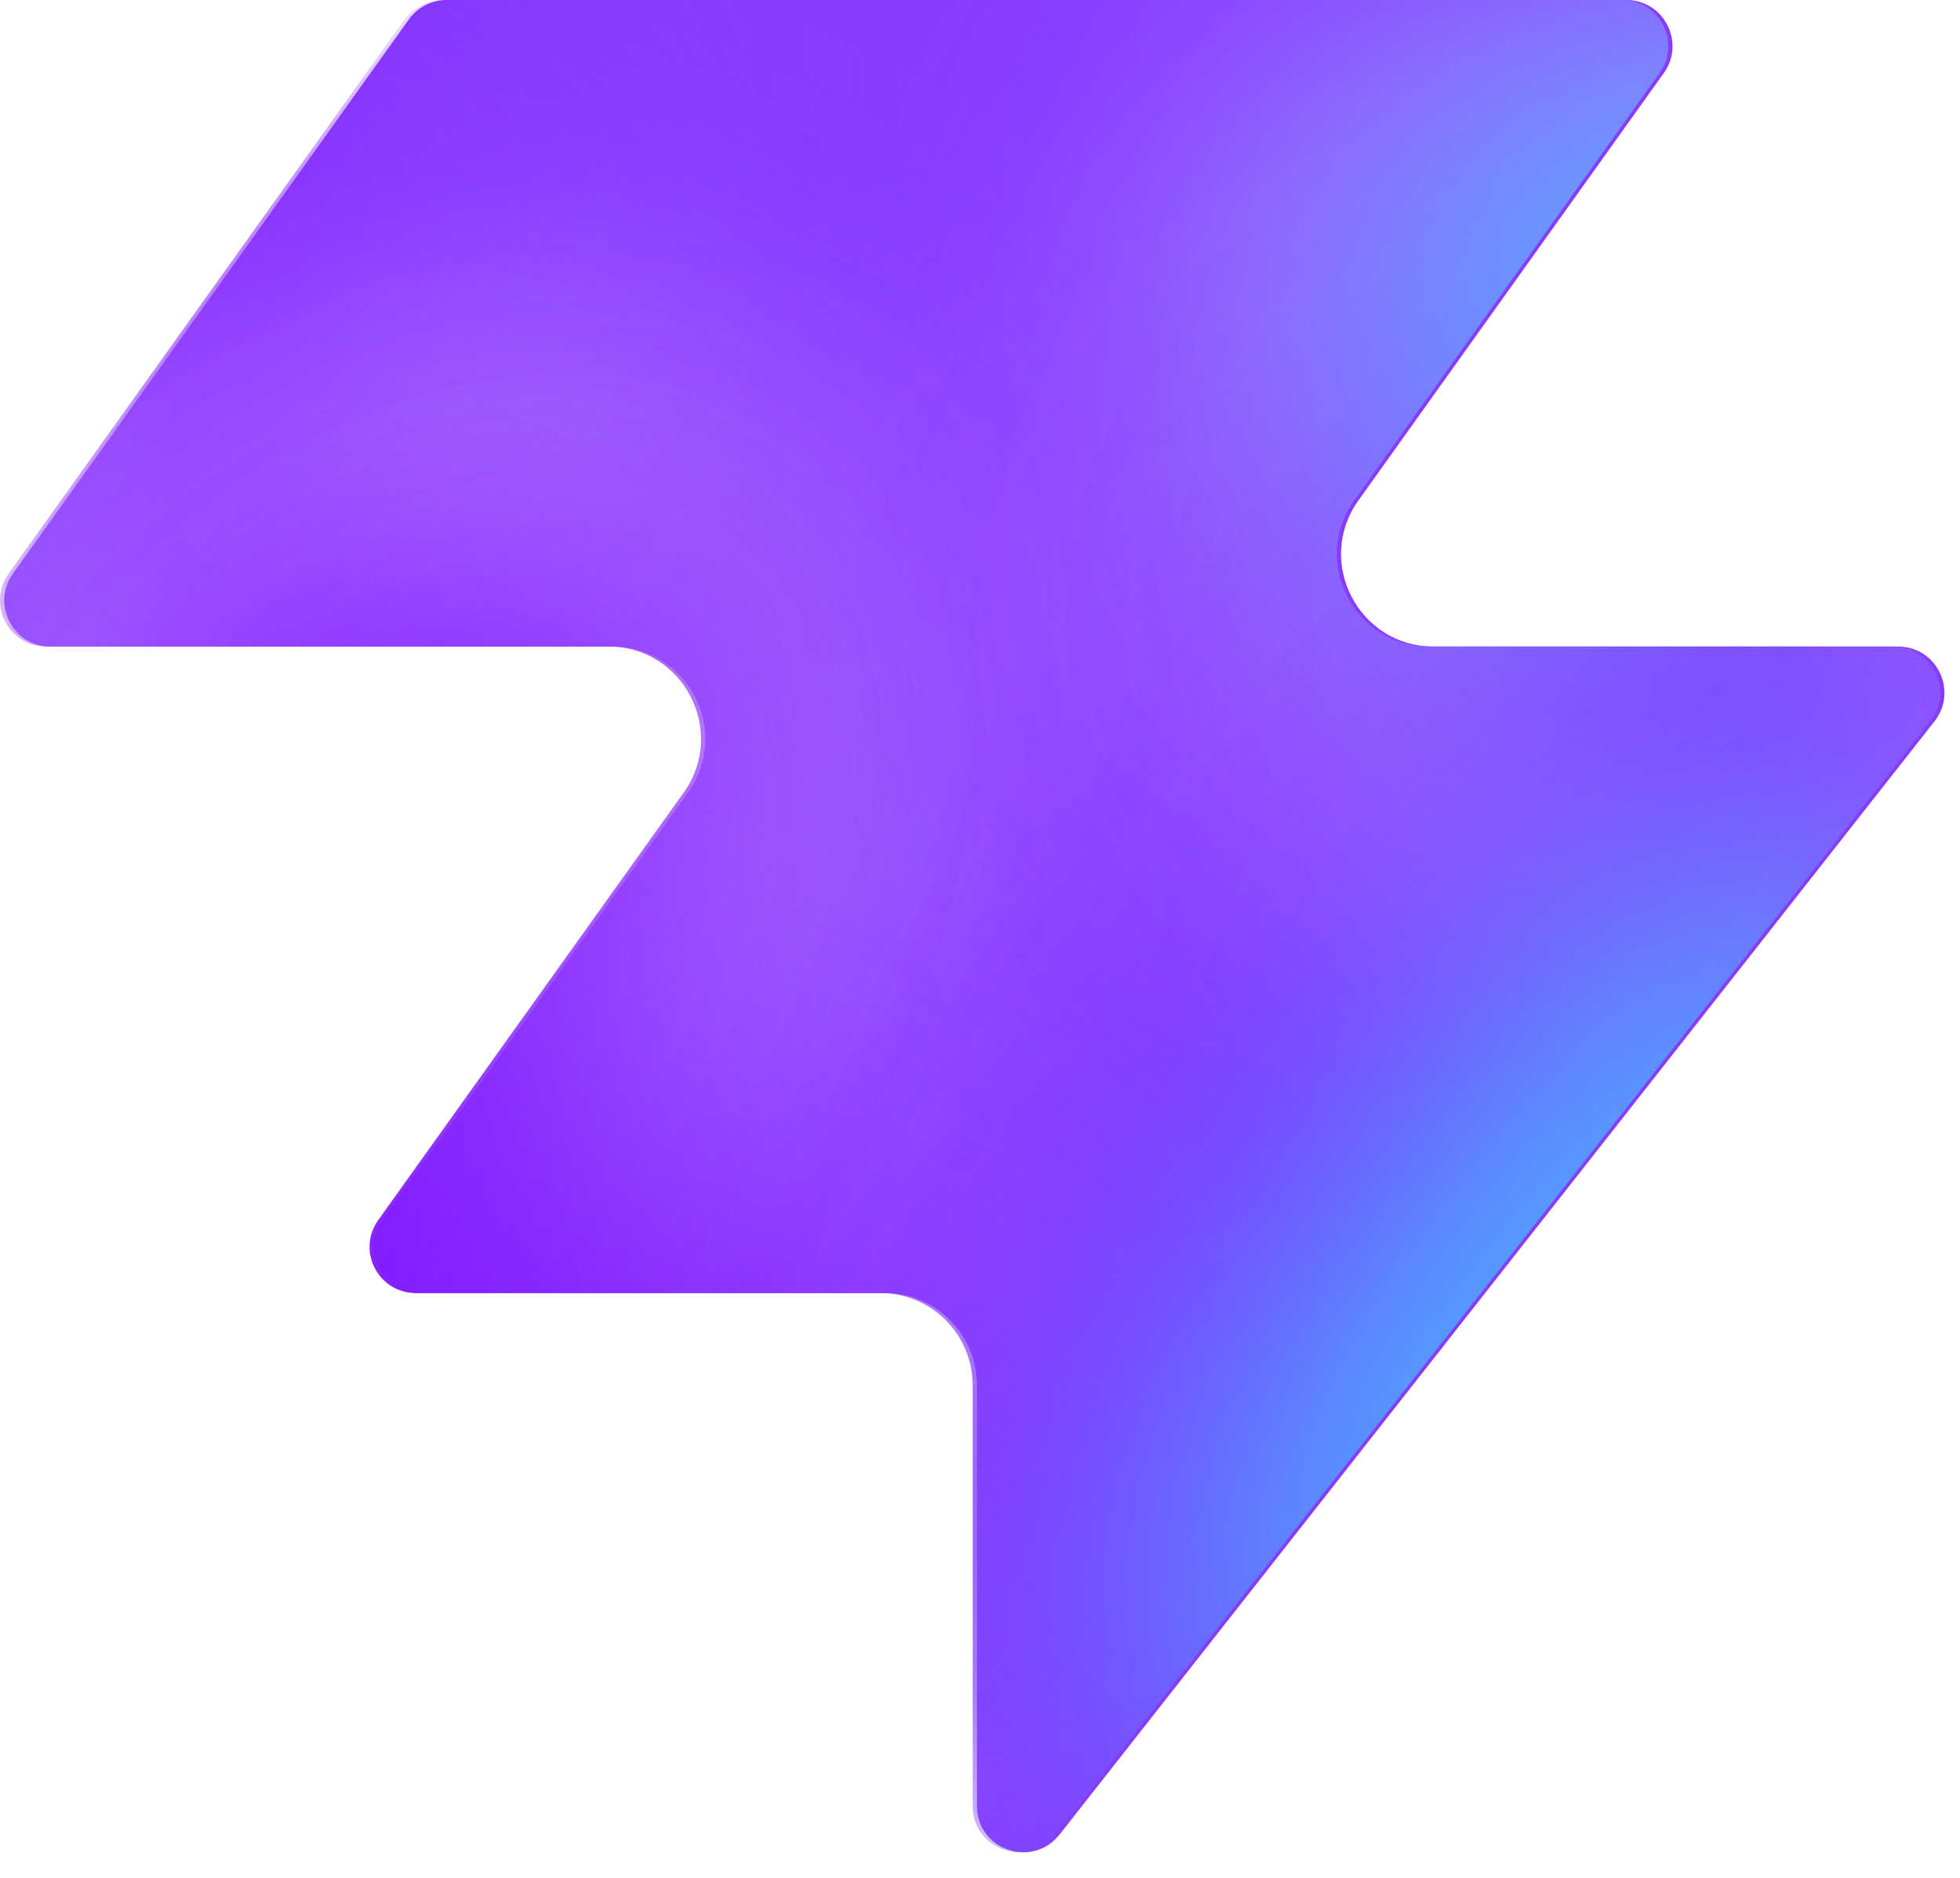
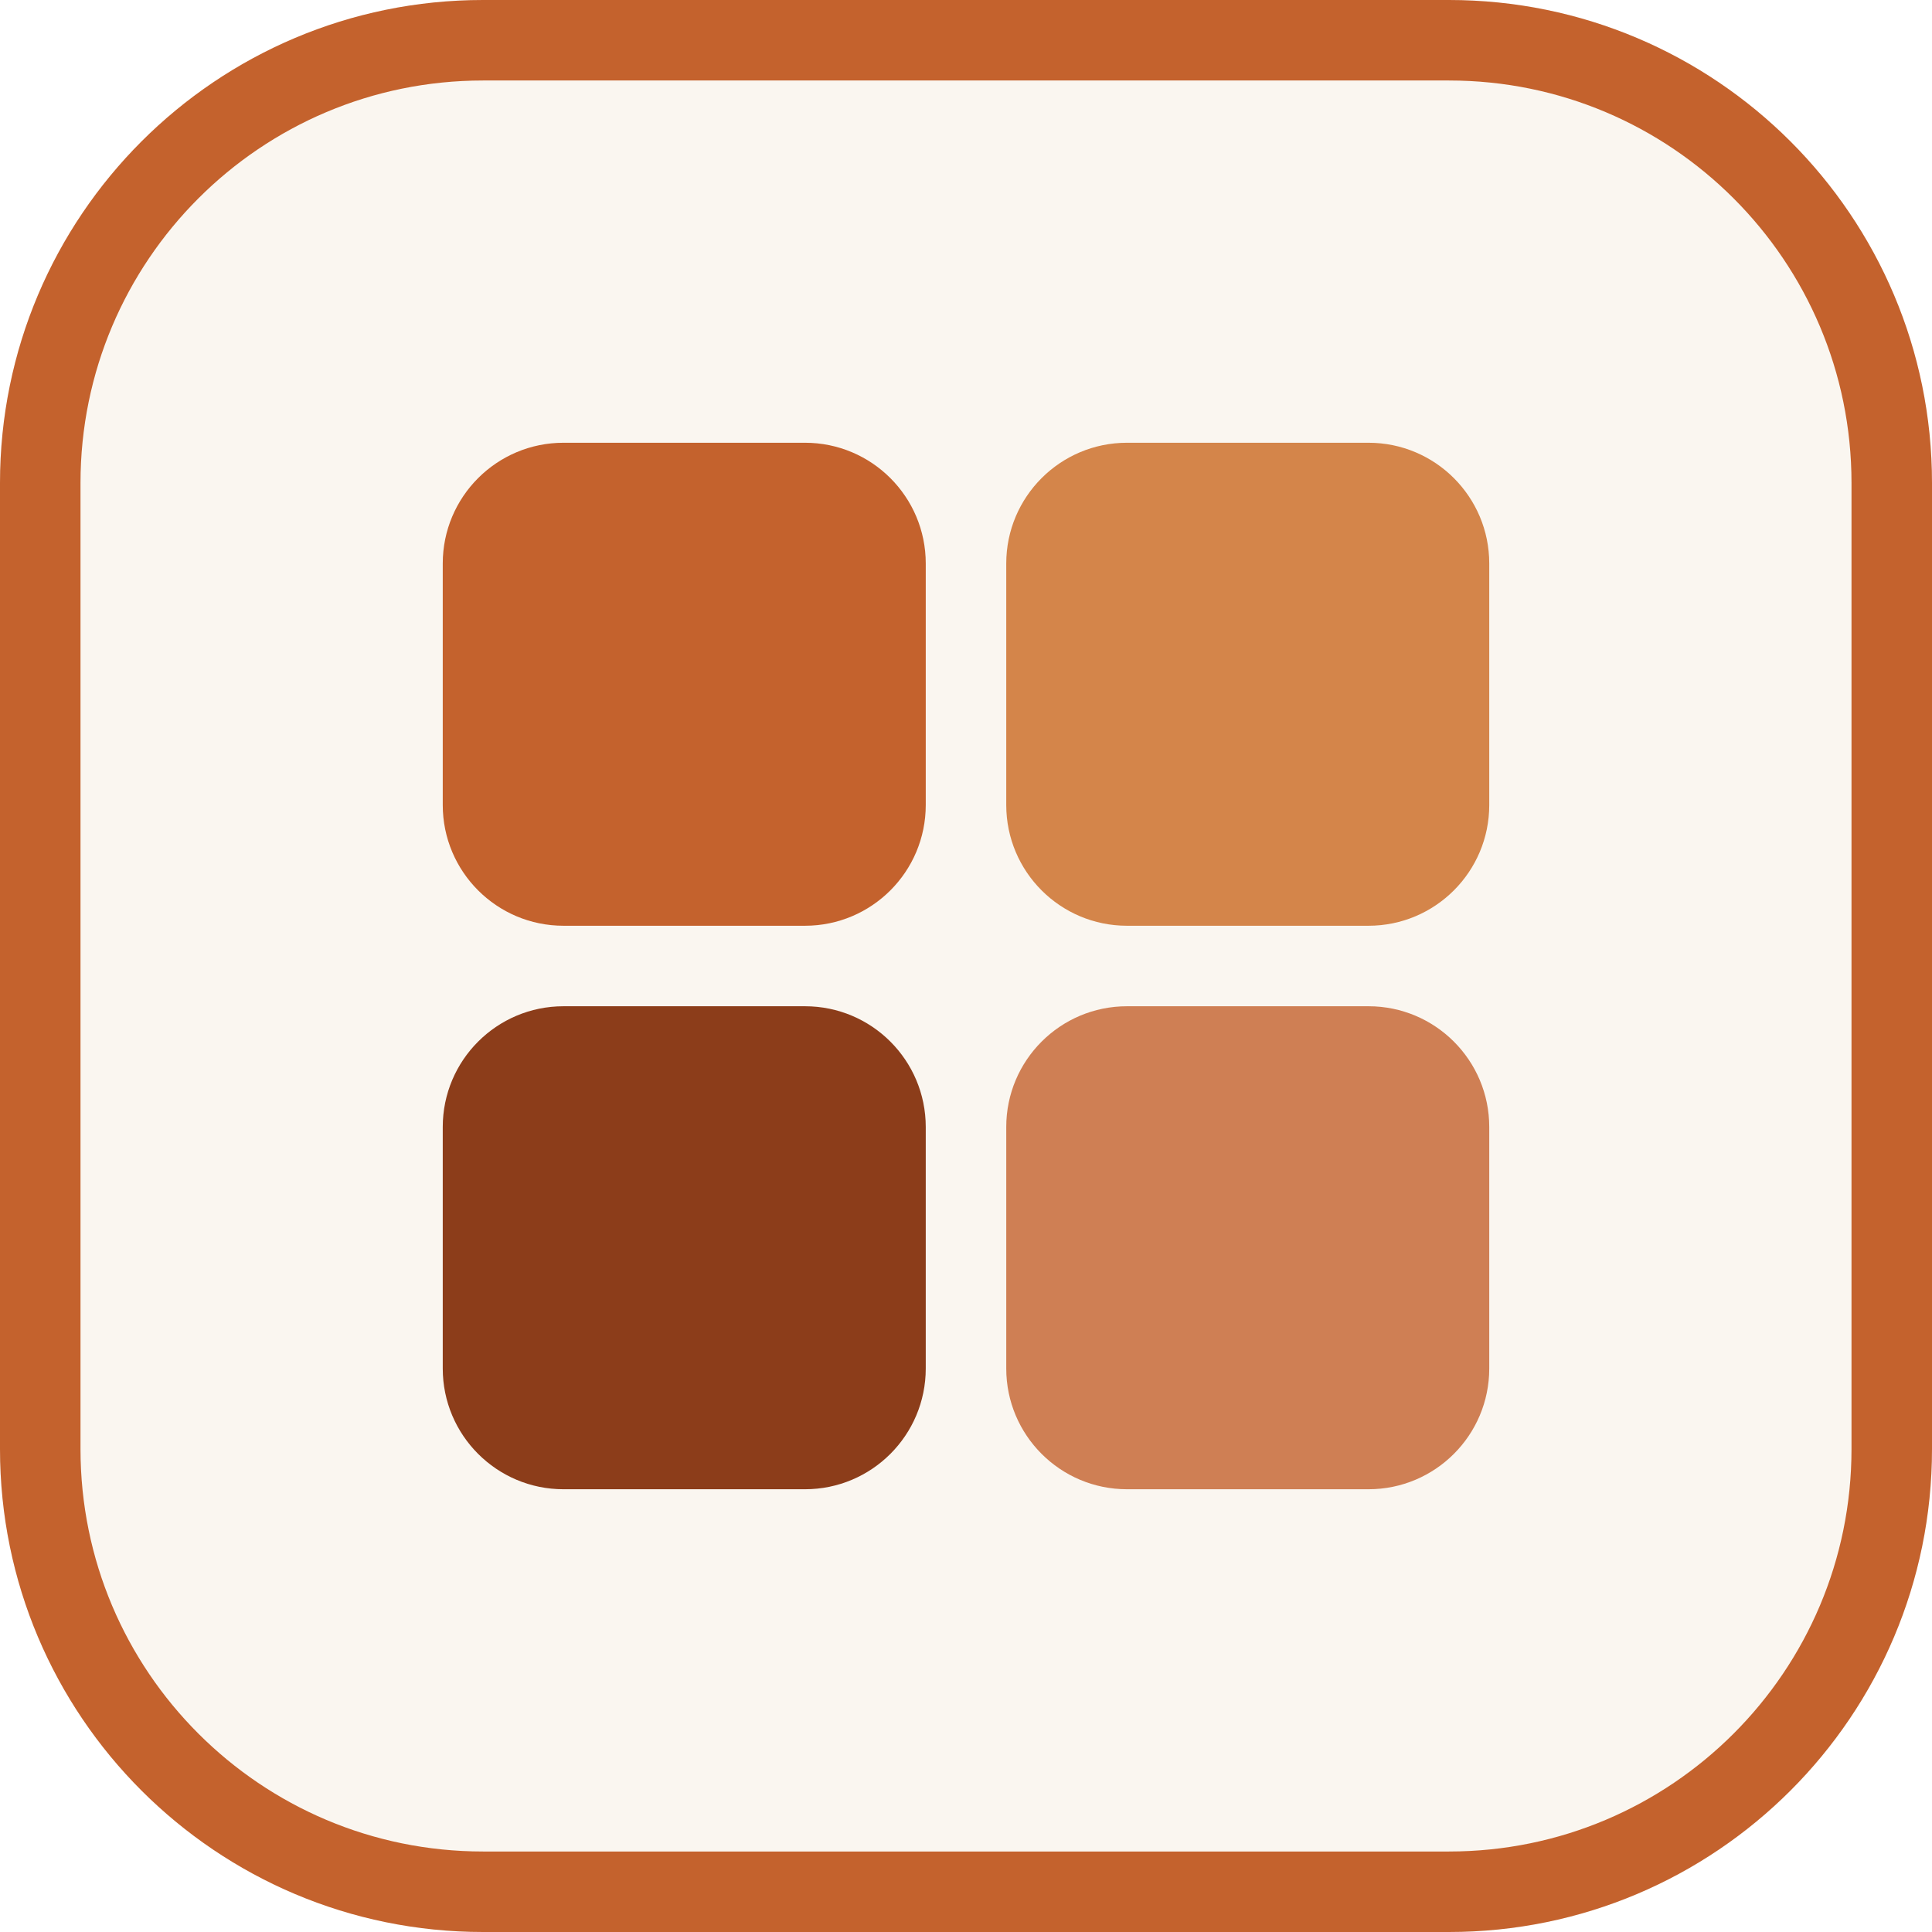
- <svg xmlns="http://www.w3.org/2000/svg" width="48" height="46" fill="none" viewBox="0 0 48 46">
-   <path fill="#863bff" d="M25.946 44.938c-.664.845-2.021.375-2.021-.698V33.937a2.26 2.26 0 0 0-2.262-2.262H10.287c-.92 0-1.456-1.04-.92-1.788l7.48-10.471c1.07-1.497 0-3.578-1.842-3.578H1.237c-.92 0-1.456-1.04-.92-1.788L10.013.474c.214-.297.556-.474.92-.474h28.894c.92 0 1.456 1.04.92 1.788l-7.48 10.471c-1.07 1.498 0 3.579 1.842 3.579h11.377c.943 0 1.473 1.088.89 1.83L25.947 44.94z" style="fill:#863bff;fill:color(display-p3 .525 .23 1);fill-opacity:1" />
-   <mask id="a" width="48" height="46" x="0" y="0" maskUnits="userSpaceOnUse" style="mask-type:alpha">
-     <path fill="#000" d="M25.842 44.938c-.664.844-2.021.375-2.021-.698V33.937a2.26 2.26 0 0 0-2.262-2.262H10.183c-.92 0-1.456-1.04-.92-1.788l7.48-10.471c1.07-1.498 0-3.579-1.842-3.579H1.133c-.92 0-1.456-1.04-.92-1.787L9.91.473c.214-.297.556-.474.92-.474h28.894c.92 0 1.456 1.04.92 1.788l-7.48 10.471c-1.07 1.498 0 3.578 1.842 3.578h11.377c.943 0 1.473 1.088.89 1.832L25.843 44.94z" style="fill:#000;fill-opacity:1" />
-   </mask>
-   <g mask="url(#a)">
-     <g filter="url(#b)">
-       <ellipse cx="5.508" cy="14.704" fill="#ede6ff" rx="5.508" ry="14.704" style="fill:#ede6ff;fill:color(display-p3 .927 .903 1);fill-opacity:1" transform="matrix(.00324 1 1 -.00324 -4.47 31.516)" />
-     </g>
-     <g filter="url(#c)">
-       <ellipse cx="10.399" cy="29.851" fill="#ede6ff" rx="10.399" ry="29.851" style="fill:#ede6ff;fill:color(display-p3 .927 .903 1);fill-opacity:1" transform="matrix(.00324 1 1 -.00324 -39.328 7.883)" />
-     </g>
-     <g filter="url(#d)">
-       <ellipse cx="5.508" cy="30.487" fill="#7e14ff" rx="5.508" ry="30.487" style="fill:#7e14ff;fill:color(display-p3 .492 .077 1);fill-opacity:1" transform="rotate(89.814 -25.913 -14.639)scale(1 -1)" />
-     </g>
-     <g filter="url(#e)">
-       <ellipse cx="5.508" cy="30.599" fill="#7e14ff" rx="5.508" ry="30.599" style="fill:#7e14ff;fill:color(display-p3 .492 .077 1);fill-opacity:1" transform="rotate(89.814 -32.644 -3.334)scale(1 -1)" />
-     </g>
-     <g filter="url(#f)">
-       <ellipse cx="5.508" cy="30.599" fill="#7e14ff" rx="5.508" ry="30.599" style="fill:#7e14ff;fill:color(display-p3 .492 .077 1);fill-opacity:1" transform="matrix(.00324 1 1 -.00324 -34.34 30.47)" />
-     </g>
-     <g filter="url(#g)">
-       <ellipse cx="14.072" cy="22.078" fill="#ede6ff" rx="14.072" ry="22.078" style="fill:#ede6ff;fill:color(display-p3 .927 .903 1);fill-opacity:1" transform="rotate(93.35 24.506 48.493)scale(-1 1)" />
-     </g>
-     <g filter="url(#h)">
-       <ellipse cx="3.47" cy="21.501" fill="#7e14ff" rx="3.47" ry="21.501" style="fill:#7e14ff;fill:color(display-p3 .492 .077 1);fill-opacity:1" transform="rotate(89.009 28.708 47.59)scale(-1 1)" />
-     </g>
-     <g filter="url(#i)">
-       <ellipse cx="3.47" cy="21.501" fill="#7e14ff" rx="3.47" ry="21.501" style="fill:#7e14ff;fill:color(display-p3 .492 .077 1);fill-opacity:1" transform="rotate(89.009 28.708 47.59)scale(-1 1)" />
-     </g>
-     <g filter="url(#j)">
-       <ellipse cx=".387" cy="8.972" fill="#7e14ff" rx="4.407" ry="29.108" style="fill:#7e14ff;fill:color(display-p3 .492 .077 1);fill-opacity:1" transform="rotate(39.51 .387 8.972)" />
-     </g>
-     <g filter="url(#k)">
-       <ellipse cx="47.523" cy="-6.092" fill="#7e14ff" rx="4.407" ry="29.108" style="fill:#7e14ff;fill:color(display-p3 .492 .077 1);fill-opacity:1" transform="rotate(37.892 47.523 -6.092)" />
-     </g>
-     <g filter="url(#l)">
-       <ellipse cx="41.412" cy="6.333" fill="#47bfff" rx="5.971" ry="9.665" style="fill:#47bfff;fill:color(display-p3 .28 .748 1);fill-opacity:1" transform="rotate(37.892 41.412 6.333)" />
-     </g>
-     <g filter="url(#m)">
-       <ellipse cx="-1.879" cy="38.332" fill="#7e14ff" rx="4.407" ry="29.108" style="fill:#7e14ff;fill:color(display-p3 .492 .077 1);fill-opacity:1" transform="rotate(37.892 -1.88 38.332)" />
-     </g>
-     <g filter="url(#n)">
-       <ellipse cx="-1.879" cy="38.332" fill="#7e14ff" rx="4.407" ry="29.108" style="fill:#7e14ff;fill:color(display-p3 .492 .077 1);fill-opacity:1" transform="rotate(37.892 -1.88 38.332)" />
-     </g>
-     <g filter="url(#o)">
-       <ellipse cx="35.651" cy="29.907" fill="#7e14ff" rx="4.407" ry="29.108" style="fill:#7e14ff;fill:color(display-p3 .492 .077 1);fill-opacity:1" transform="rotate(37.892 35.651 29.907)" />
-     </g>
-     <g filter="url(#p)">
-       <ellipse cx="38.418" cy="32.4" fill="#47bfff" rx="5.971" ry="15.297" style="fill:#47bfff;fill:color(display-p3 .28 .748 1);fill-opacity:1" transform="rotate(37.892 38.418 32.4)" />
-     </g>
+ <svg xmlns="http://www.w3.org/2000/svg" width="48" height="48" viewBox="0 0 48 48" fill="none">
+   <rect width="48" height="48" rx="12" fill="#FAF6F0" />
+   <rect x="1" y="1" width="46" height="46" rx="11" stroke="#C4622D" stroke-width="2" />
+   <g transform="translate(10, 10)">
+     <rect x="1" y="1" width="12" height="12" rx="3" fill="#C4622D" />
+     <rect x="15" y="1" width="12" height="12" rx="3" fill="#D4854A" />
+     <rect x="1" y="15" width="12" height="12" rx="3" fill="#8C3D1A" />
+     <rect x="15" y="15" width="12" height="12" rx="3" fill="#C4622D" fill-opacity="0.8" />
  </g>
-   <defs>
-     <filter id="b" width="60.045" height="41.654" x="-19.77" y="16.149" color-interpolation-filters="sRGB" filterUnits="userSpaceOnUse">
-       <feFlood flood-opacity="0" result="BackgroundImageFix" />
-       <feBlend in="SourceGraphic" in2="BackgroundImageFix" result="shape" />
-       <feGaussianBlur result="effect1_foregroundBlur_2002_17158" stdDeviation="7.659" />
-     </filter>
-     <filter id="c" width="90.34" height="51.437" x="-54.613" y="-7.533" color-interpolation-filters="sRGB" filterUnits="userSpaceOnUse">
-       <feFlood flood-opacity="0" result="BackgroundImageFix" />
-       <feBlend in="SourceGraphic" in2="BackgroundImageFix" result="shape" />
-       <feGaussianBlur result="effect1_foregroundBlur_2002_17158" stdDeviation="7.659" />
-     </filter>
-     <filter id="d" width="79.355" height="29.4" x="-49.64" y="2.03" color-interpolation-filters="sRGB" filterUnits="userSpaceOnUse">
-       <feFlood flood-opacity="0" result="BackgroundImageFix" />
-       <feBlend in="SourceGraphic" in2="BackgroundImageFix" result="shape" />
-       <feGaussianBlur result="effect1_foregroundBlur_2002_17158" stdDeviation="4.596" />
-     </filter>
-     <filter id="e" width="79.579" height="29.4" x="-45.045" y="20.029" color-interpolation-filters="sRGB" filterUnits="userSpaceOnUse">
-       <feFlood flood-opacity="0" result="BackgroundImageFix" />
-       <feBlend in="SourceGraphic" in2="BackgroundImageFix" result="shape" />
-       <feGaussianBlur result="effect1_foregroundBlur_2002_17158" stdDeviation="4.596" />
-     </filter>
-     <filter id="f" width="79.579" height="29.4" x="-43.513" y="21.178" color-interpolation-filters="sRGB" filterUnits="userSpaceOnUse">
-       <feFlood flood-opacity="0" result="BackgroundImageFix" />
-       <feBlend in="SourceGraphic" in2="BackgroundImageFix" result="shape" />
-       <feGaussianBlur result="effect1_foregroundBlur_2002_17158" stdDeviation="4.596" />
-     </filter>
-     <filter id="g" width="74.749" height="58.852" x="15.756" y="-17.901" color-interpolation-filters="sRGB" filterUnits="userSpaceOnUse">
-       <feFlood flood-opacity="0" result="BackgroundImageFix" />
-       <feBlend in="SourceGraphic" in2="BackgroundImageFix" result="shape" />
-       <feGaussianBlur result="effect1_foregroundBlur_2002_17158" stdDeviation="7.659" />
-     </filter>
-     <filter id="h" width="61.377" height="25.362" x="23.548" y="2.284" color-interpolation-filters="sRGB" filterUnits="userSpaceOnUse">
-       <feFlood flood-opacity="0" result="BackgroundImageFix" />
-       <feBlend in="SourceGraphic" in2="BackgroundImageFix" result="shape" />
-       <feGaussianBlur result="effect1_foregroundBlur_2002_17158" stdDeviation="4.596" />
-     </filter>
-     <filter id="i" width="61.377" height="25.362" x="23.548" y="2.284" color-interpolation-filters="sRGB" filterUnits="userSpaceOnUse">
-       <feFlood flood-opacity="0" result="BackgroundImageFix" />
-       <feBlend in="SourceGraphic" in2="BackgroundImageFix" result="shape" />
-       <feGaussianBlur result="effect1_foregroundBlur_2002_17158" stdDeviation="4.596" />
-     </filter>
-     <filter id="j" width="56.045" height="63.649" x="-27.636" y="-22.853" color-interpolation-filters="sRGB" filterUnits="userSpaceOnUse">
-       <feFlood flood-opacity="0" result="BackgroundImageFix" />
-       <feBlend in="SourceGraphic" in2="BackgroundImageFix" result="shape" />
-       <feGaussianBlur result="effect1_foregroundBlur_2002_17158" stdDeviation="4.596" />
-     </filter>
-     <filter id="k" width="54.814" height="64.646" x="20.116" y="-38.415" color-interpolation-filters="sRGB" filterUnits="userSpaceOnUse">
-       <feFlood flood-opacity="0" result="BackgroundImageFix" />
-       <feBlend in="SourceGraphic" in2="BackgroundImageFix" result="shape" />
-       <feGaussianBlur result="effect1_foregroundBlur_2002_17158" stdDeviation="4.596" />
-     </filter>
-     <filter id="l" width="33.541" height="35.313" x="24.641" y="-11.323" color-interpolation-filters="sRGB" filterUnits="userSpaceOnUse">
-       <feFlood flood-opacity="0" result="BackgroundImageFix" />
-       <feBlend in="SourceGraphic" in2="BackgroundImageFix" result="shape" />
-       <feGaussianBlur result="effect1_foregroundBlur_2002_17158" stdDeviation="4.596" />
-     </filter>
-     <filter id="m" width="54.814" height="64.646" x="-29.286" y="6.009" color-interpolation-filters="sRGB" filterUnits="userSpaceOnUse">
-       <feFlood flood-opacity="0" result="BackgroundImageFix" />
-       <feBlend in="SourceGraphic" in2="BackgroundImageFix" result="shape" />
-       <feGaussianBlur result="effect1_foregroundBlur_2002_17158" stdDeviation="4.596" />
-     </filter>
-     <filter id="n" width="54.814" height="64.646" x="-29.286" y="6.009" color-interpolation-filters="sRGB" filterUnits="userSpaceOnUse">
-       <feFlood flood-opacity="0" result="BackgroundImageFix" />
-       <feBlend in="SourceGraphic" in2="BackgroundImageFix" result="shape" />
-       <feGaussianBlur result="effect1_foregroundBlur_2002_17158" stdDeviation="4.596" />
-     </filter>
-     <filter id="o" width="54.814" height="64.646" x="8.244" y="-2.416" color-interpolation-filters="sRGB" filterUnits="userSpaceOnUse">
-       <feFlood flood-opacity="0" result="BackgroundImageFix" />
-       <feBlend in="SourceGraphic" in2="BackgroundImageFix" result="shape" />
-       <feGaussianBlur result="effect1_foregroundBlur_2002_17158" stdDeviation="4.596" />
-     </filter>
-     <filter id="p" width="39.409" height="43.623" x="18.713" y="10.588" color-interpolation-filters="sRGB" filterUnits="userSpaceOnUse">
-       <feFlood flood-opacity="0" result="BackgroundImageFix" />
-       <feBlend in="SourceGraphic" in2="BackgroundImageFix" result="shape" />
-       <feGaussianBlur result="effect1_foregroundBlur_2002_17158" stdDeviation="4.596" />
-     </filter>
-   </defs>
</svg>
